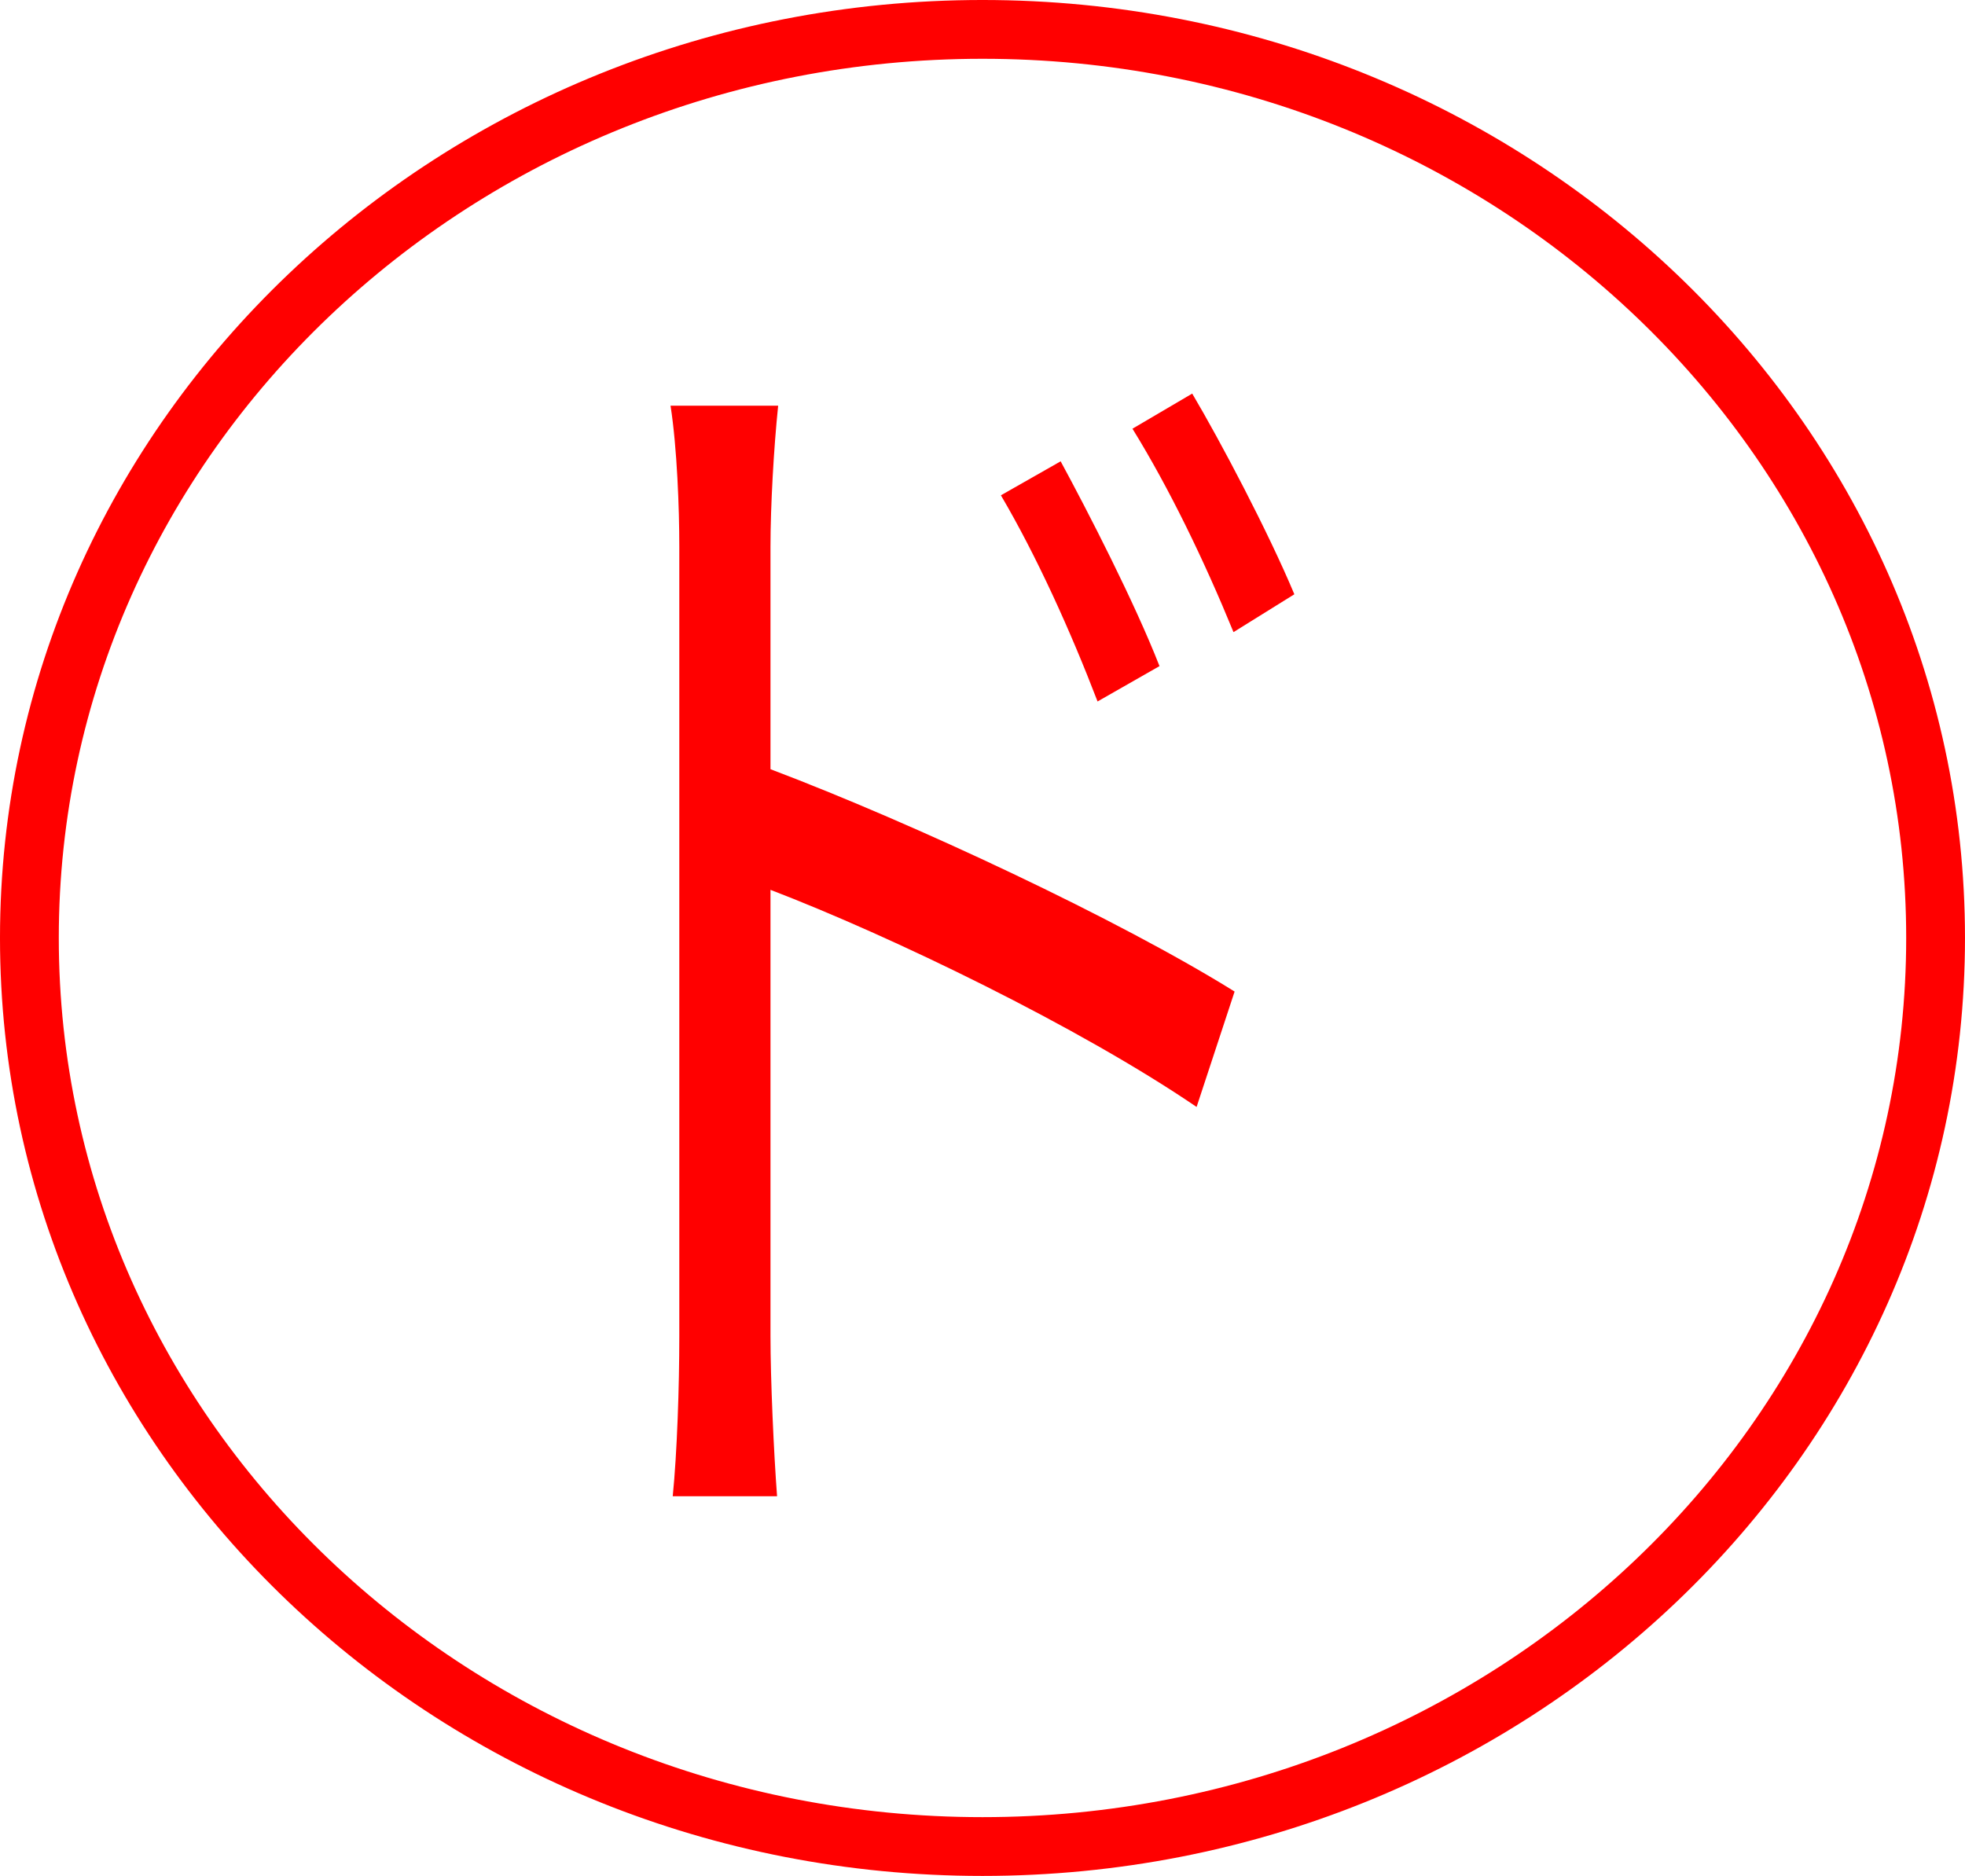
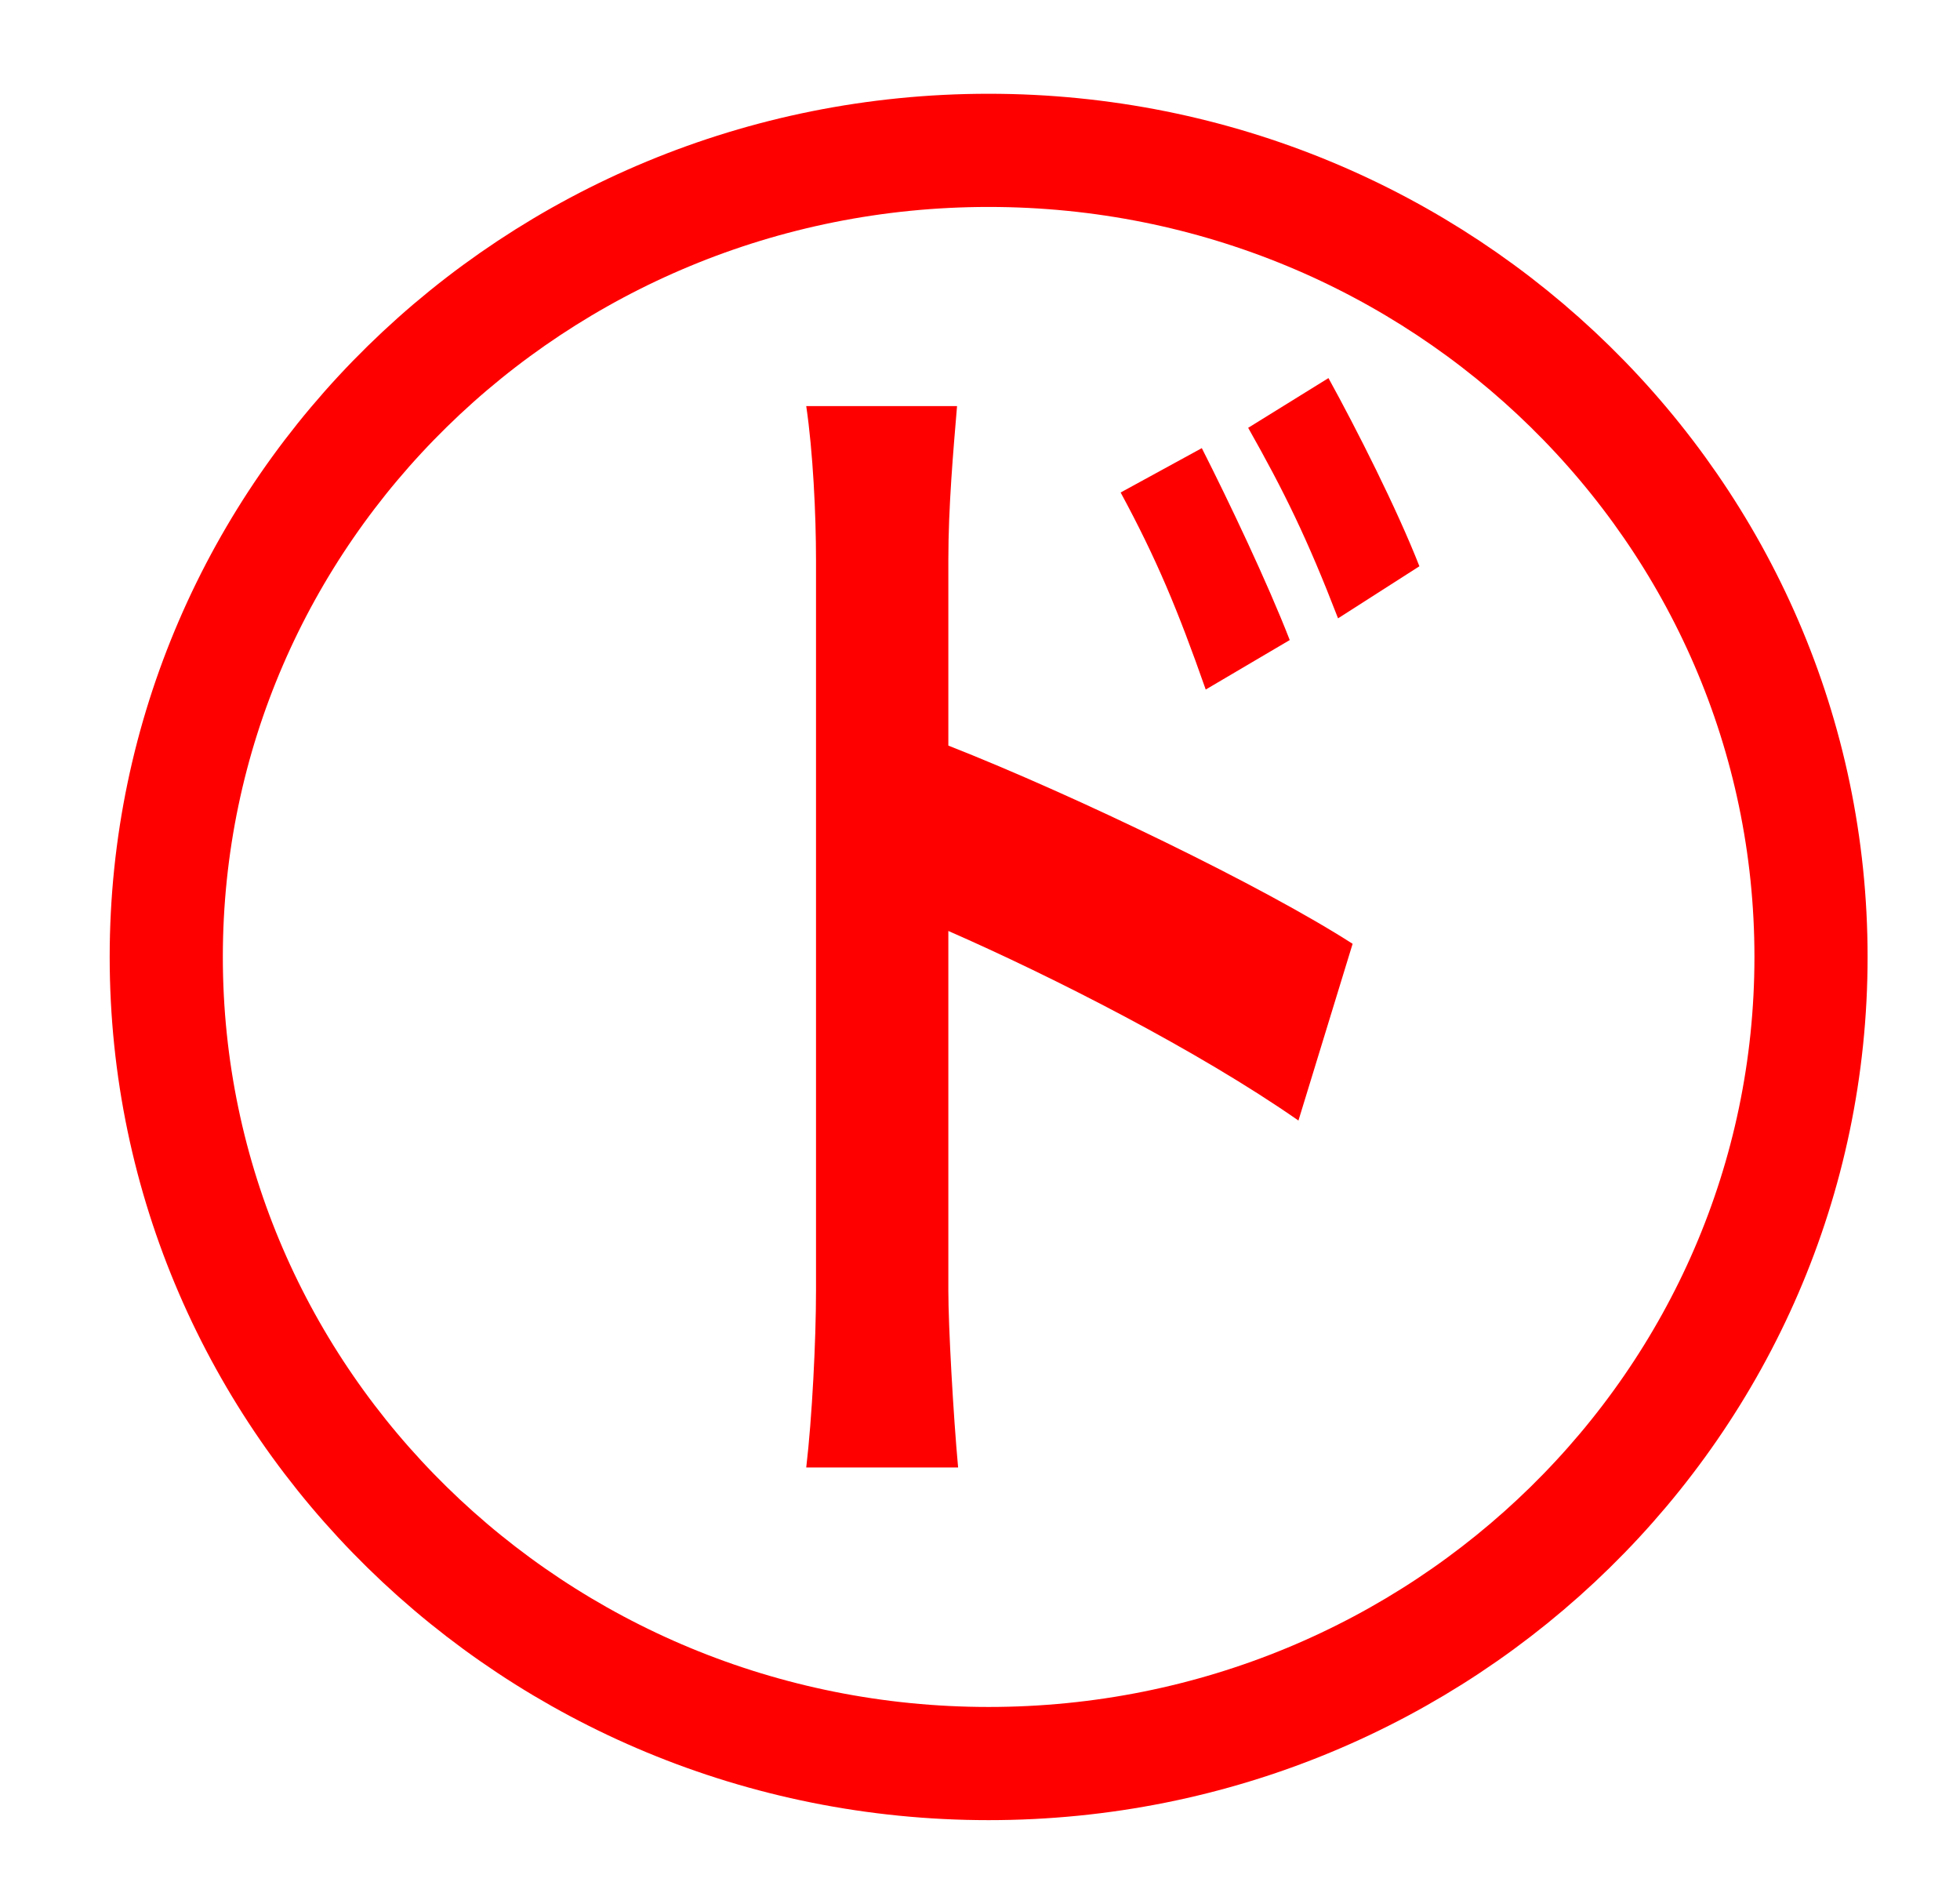
- <svg xmlns="http://www.w3.org/2000/svg" xmlns:ns1="http://www.openswatchbook.org/uri/2009/osb" width="150.399mm" height="143.595mm" viewBox="0 0 150.399 143.595" version="1.1" id="svg8">
-   <defs id="defs2">
-     <linearGradient id="linearGradient5976" ns1:paint="solid">
-       <stop style="stop-color:#ff0000;stop-opacity:1;" offset="0" id="stop5974" />
-     </linearGradient>
-   </defs>
-   <g id="layer1" transform="translate(-28.74405,-83.8393)">
-     <text xml:space="preserve" style="font-style:normal;font-variant:normal;font-weight:normal;font-stretch:normal;font-size:92.924px;line-height:1.25;font-family:sans-serif;-inkscape-font-specification:'sans-serif, Normal';font-variant-ligatures:normal;font-variant-caps:normal;font-variant-numeric:normal;font-feature-settings:normal;text-align:start;letter-spacing:0px;word-spacing:0px;writing-mode:lr-tb;text-anchor:start;fill:#ff0000;fill-opacity:1;stroke:none;stroke-width:2.63;stroke-miterlimit:4;stroke-dasharray:none" x="61.859" y="173.553" id="text3701" transform="scale(0.8950636,1.117239)">
-       <tspan id="tspan3699" x="61.859" y="173.553" style="font-style:normal;font-variant:normal;font-weight:normal;font-stretch:normal;font-size:92.924px;font-family:sans-serif;-inkscape-font-specification:'sans-serif, Normal';font-variant-ligatures:normal;font-variant-caps:normal;font-variant-numeric:normal;font-feature-settings:normal;text-align:start;writing-mode:lr-tb;text-anchor:start;fill:#ff0000;stroke-width:2.63;stroke-miterlimit:4;stroke-dasharray:none">ド</tspan>
-     </text>
-     <ellipse style="fill:none;fill-opacity:1;stroke:#ff0000;stroke-width:4.5;stroke-miterlimit:4;stroke-dasharray:none;stroke-opacity:1" id="path3703" cx="103.943" cy="155.637" rx="72.949" ry="69.548" />
-   </g>
+ <svg xmlns="http://www.w3.org/2000/svg" width="150" height="144" version="1.1" viewBox="0 0 150.4 143.6" id="svg8">
+   <defs id="defs12" />
+   <text transform="scale(0.8723227,1.146365)" x="47.705" y="92.929" font-size="100px" letter-spacing="0px" word-spacing="0px" style="font-size:85.064px;line-height:1;font-family:sans-serif;font-variant-ligatures:normal;font-variant-caps:normal;font-variant-numeric:normal;font-feature-settings:normal;letter-spacing:0px;word-spacing:0px;fill:#ff0000;stroke-width:2.552;-inkscape-font-specification:'sans-serif, Bold';font-weight:bold;font-style:normal;font-stretch:normal;font-variant:normal;text-anchor:start;text-align:start;writing-mode:lr;" id="text4">
+     <tspan x="47.705" y="92.929" font-size="100px" style="font-size:85.064px;font-family:sans-serif;font-variant-ligatures:normal;font-variant-caps:normal;font-variant-numeric:normal;font-feature-settings:normal;fill:#ff0000;stroke-width:2.552;-inkscape-font-specification:'sans-serif, Bold';font-weight:bold;font-style:normal;font-stretch:normal;font-variant:normal;text-anchor:start;text-align:start;writing-mode:lr;" id="tspan2">ド</tspan>
+   </text>
+   <ellipse cx="75.863" cy="73.024" rx="63.105" ry="61.881" fill="none" stroke="#f00" stroke-width="8.683" id="ellipse6" />
</svg>
